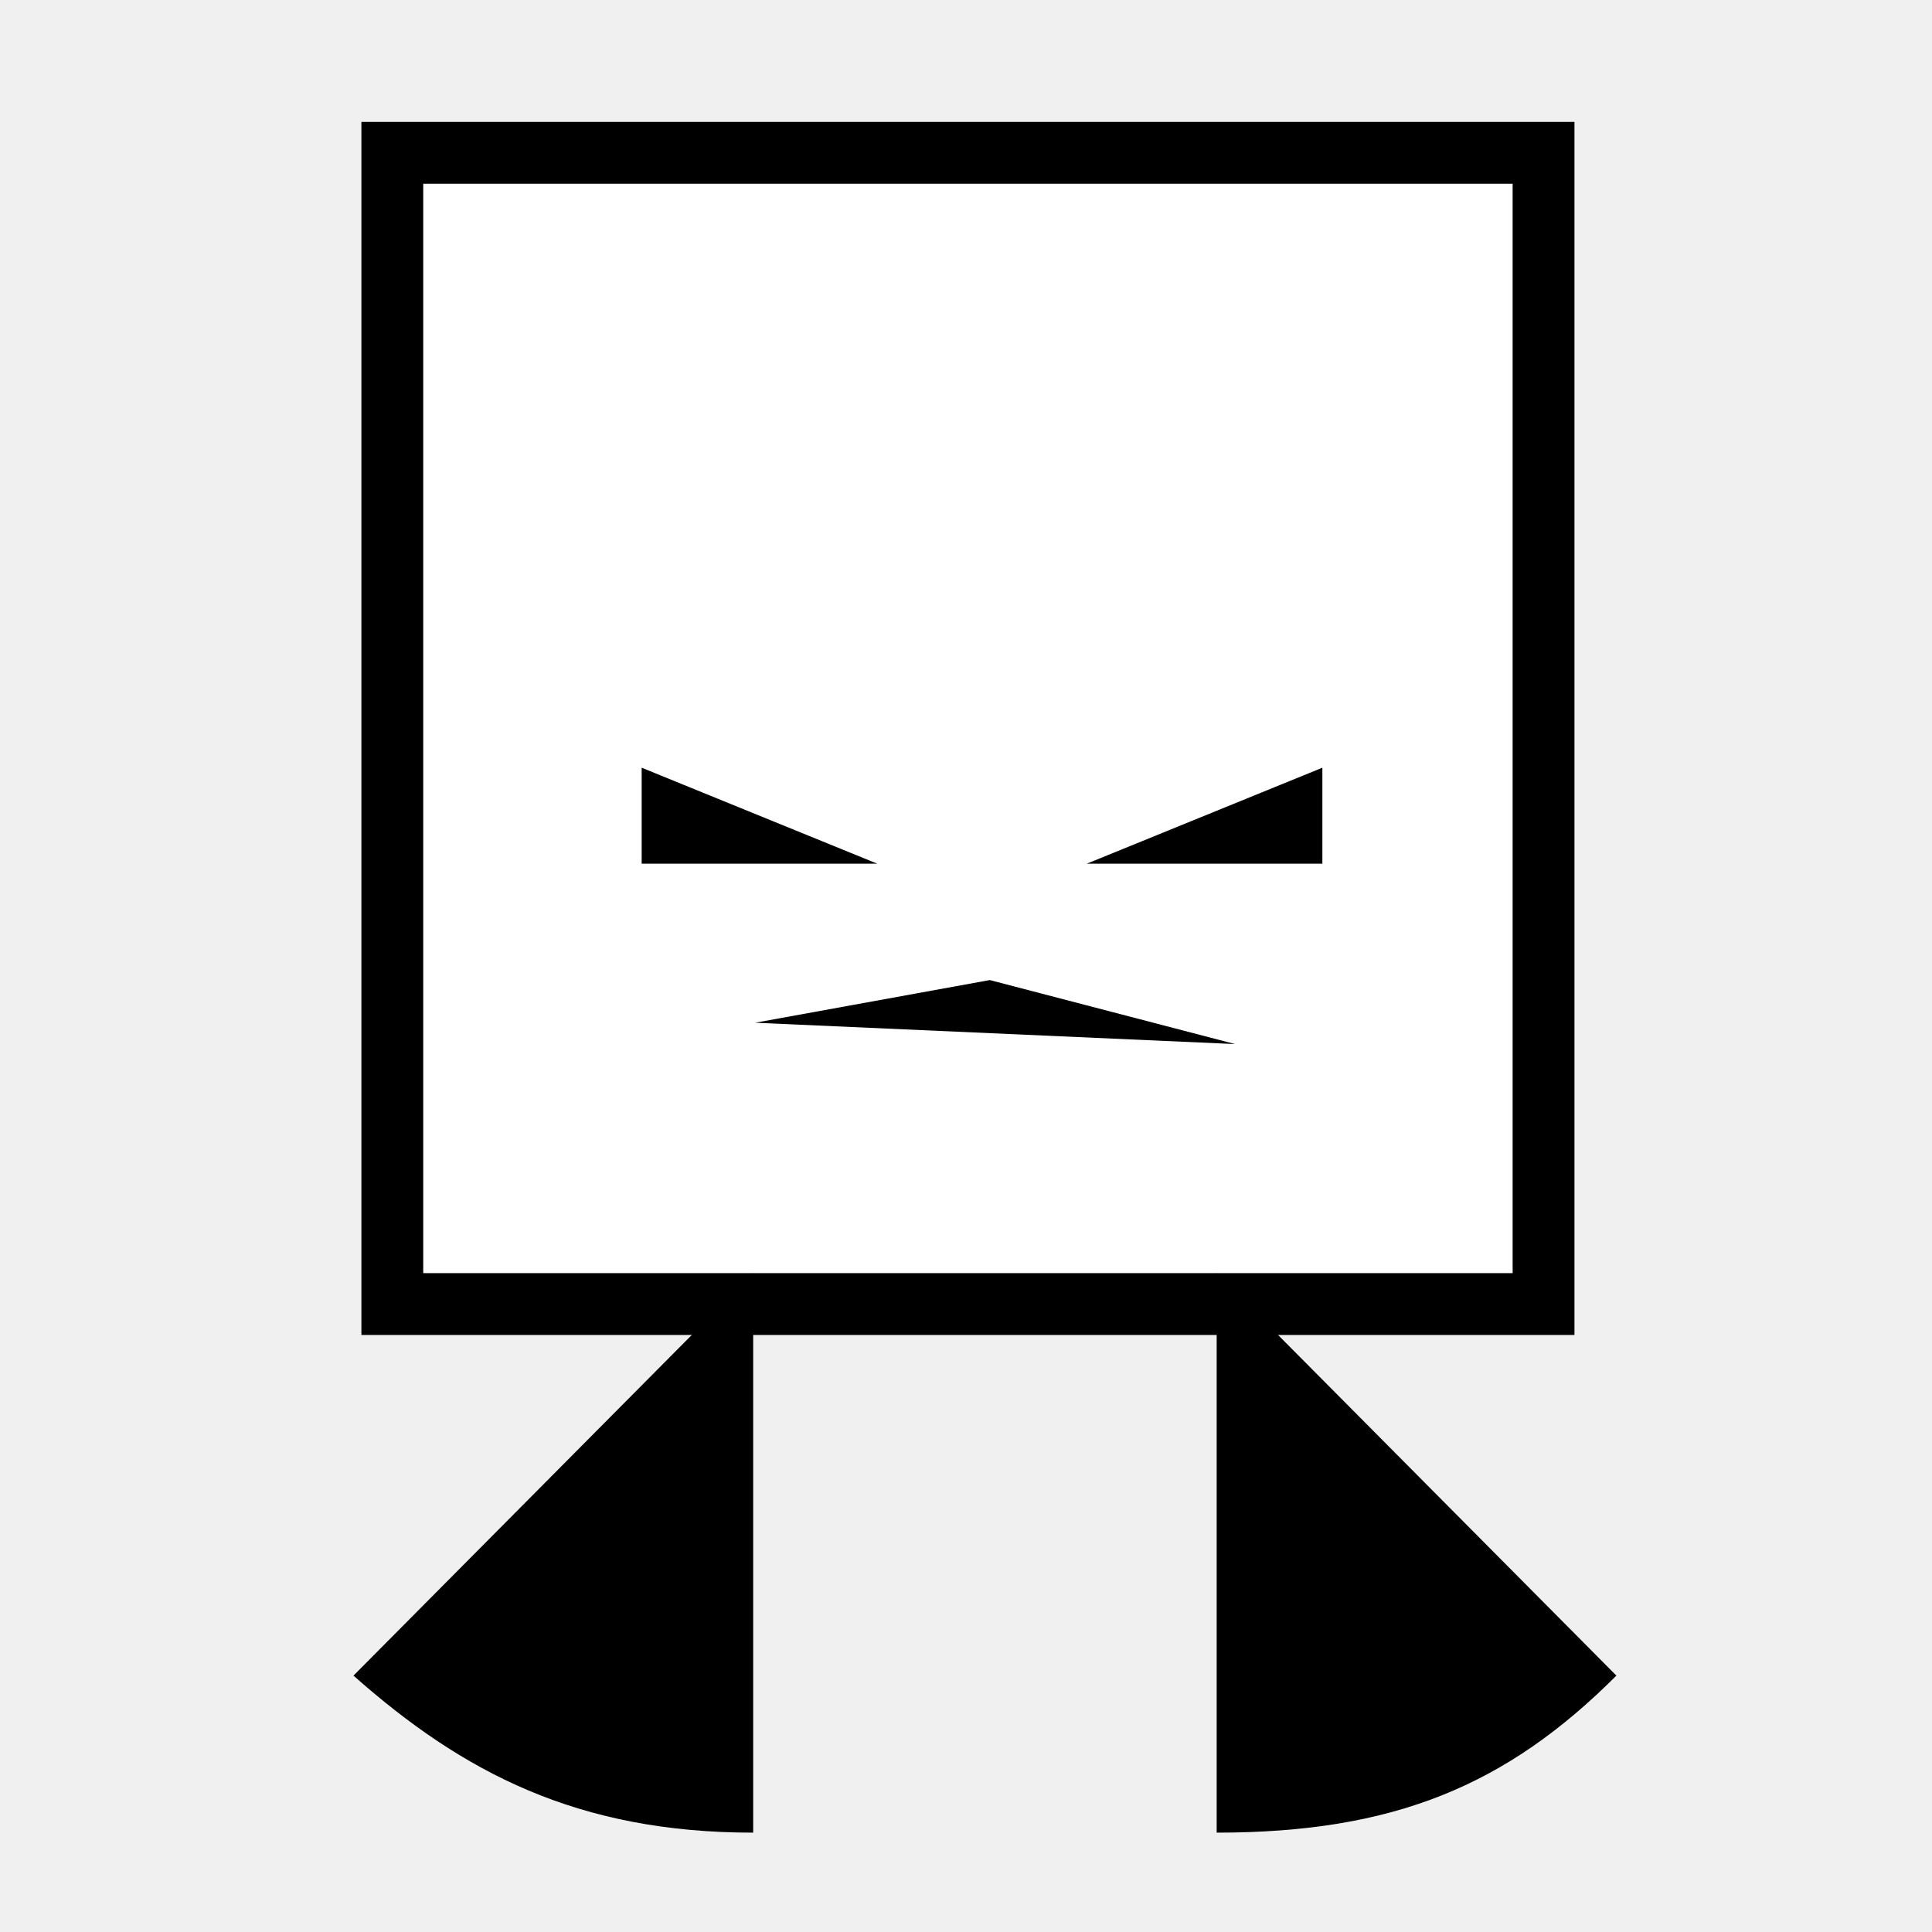
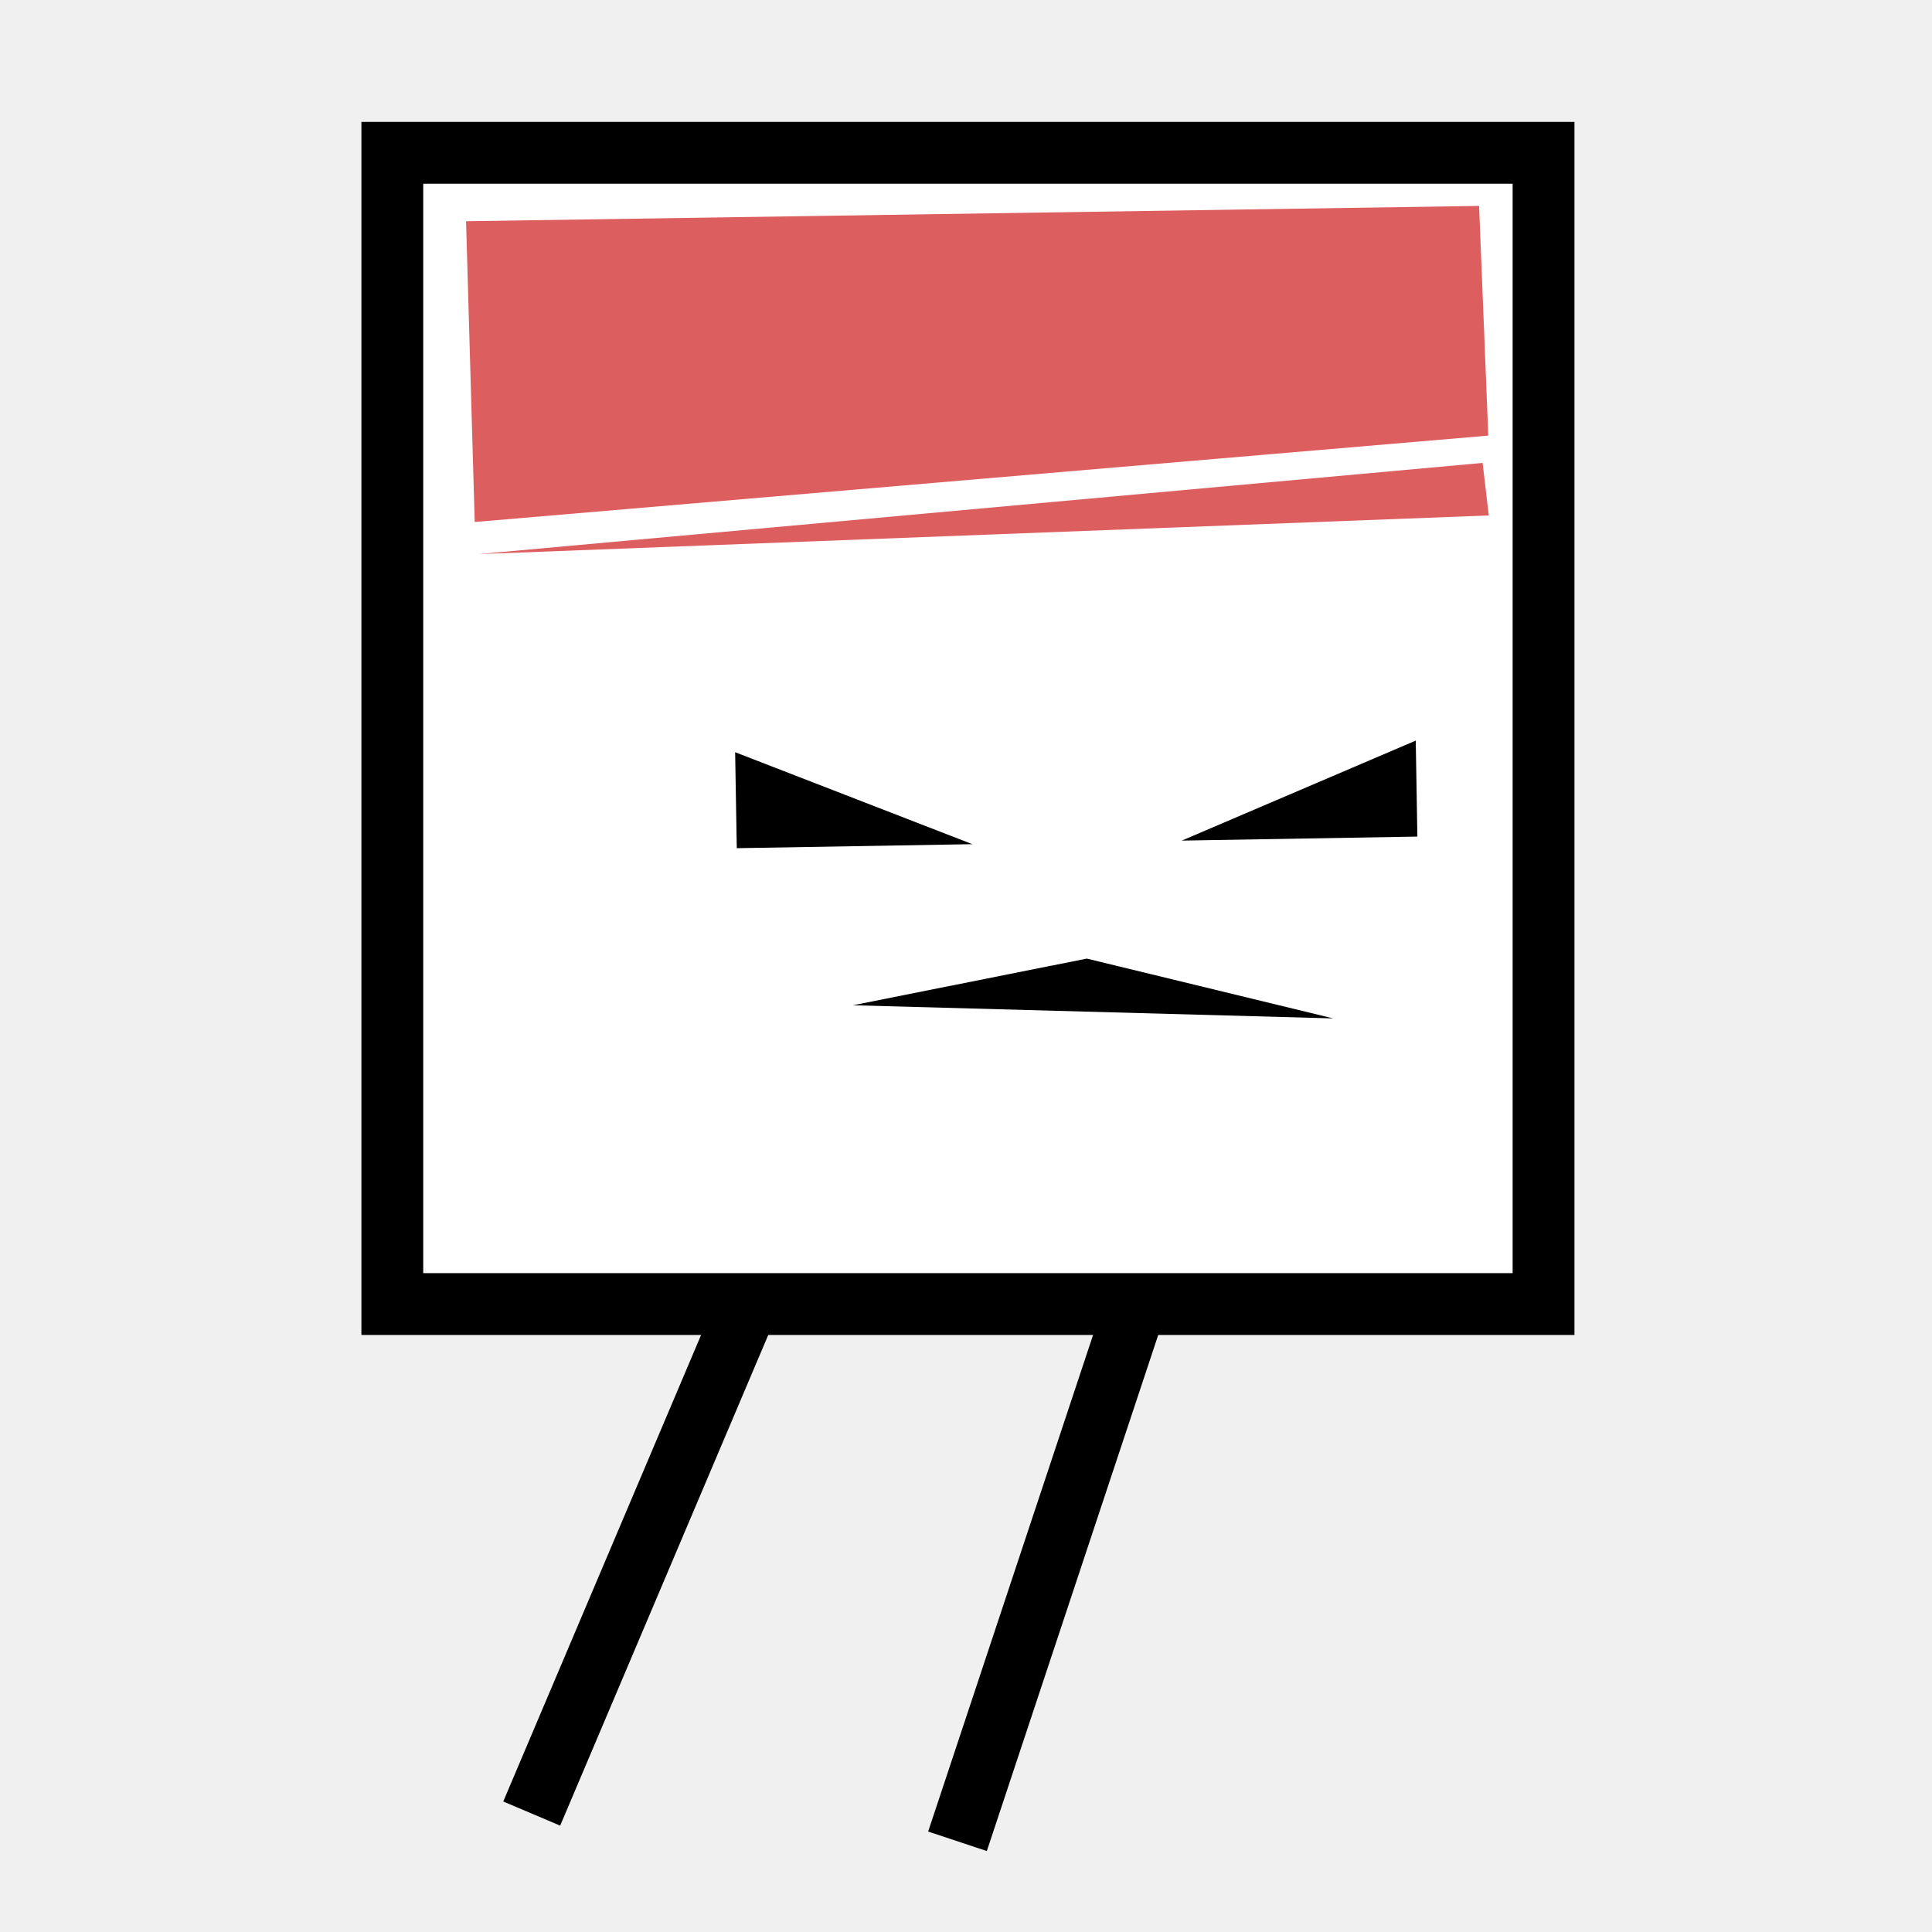
<svg xmlns="http://www.w3.org/2000/svg" version="1.1" id="Layer_1" x="0px" y="0px" viewBox="0 0 500 500" style="enable-background:new 0 0 500 500;" xml:space="preserve">
-   <g id="Frame_1">
-     <g>
-       <rect x="101.531" y="39.55" style="fill:#FFFFFF;" width="297.938" height="297.938" />
-       <path d="M391.469,47.55v281.938H109.531V47.55H391.469 M407.469,31.55H93.531v313.938h313.938L407.469,31.55    L407.469,31.55z" />
-     </g>
-     <path d="M418.32,433.648c-28.37,28.37-57.42,40.64-103.45,40.64v-144.8L418.32,433.648z" />
-     <line style="fill:none;stroke:#000000;stroke-width:16;stroke-miterlimit:10;" x1="314.87" y1="336.2" x2="314.87" y2="334.2" />
-     <path d="M194.92,329.488v144.8c-45.45,0-75.17-15.58-103.44-40.64L194.92,329.488z" />
-     <line style="fill:none;stroke:#000000;stroke-width:16;stroke-miterlimit:10;" x1="194.92" y1="336.2" x2="194.92" y2="334.2" />
-     <polygon points="227.044,223.526 166.063,223.526 166.063,198.683  " />
-     <polygon points="281.249,223.526 342.23,223.526 342.23,198.683  " />
-     <polygon points="195.424,264.682 256.154,253.64 319.644,270.203  " />
+   <g>
+     <rect x="101.531" y="39.55" style="fill:#FFFFFF;" width="297.938" height="297.938" />
+     <path d="M391.469,47.55v281.938H109.531V47.55H391.469 M407.469,31.55H93.531v313.938h313.938L407.469,31.55   L407.469,31.55z" />
  </g>
+   <line style="fill:none;stroke:#000000;stroke-width:16;stroke-miterlimit:10;" x1="314.87" y1="336.2" x2="314.87" y2="334.2" />
+   <line style="fill:none;stroke:#000000;stroke-width:16;stroke-miterlimit:10;" x1="194.92" y1="336.2" x2="194.92" y2="334.2" />
+   <polygon points="251.649,218.471 190.677,219.511 190.253,194.67 " />
+   <polygon points="305.846,217.547 366.817,216.508 366.394,191.667 " />
+   <polygon points="220.735,260.16 281.268,248.084 345.031,263.562 " />
+   <line style="fill:none;stroke:#000000;stroke-width:16;stroke-miterlimit:10;" x1="137.606" y1="469.349" x2="194.923" y2="334.195" />
+   <line style="fill:none;stroke:#000000;stroke-width:16;stroke-miterlimit:10;" x1="294.069" y1="337.204" x2="247.797" y2="476.526" />
+   <polygon style="fill:#DD5E5E;" points="120.614,57.255 382.786,53.291 385.167,112.737 122.856,135.094 " />
+   <polygon style="fill:#DD5E5E;" points="123.831,143.403 383.699,119.801 385.294,133.396 " />
</svg>
